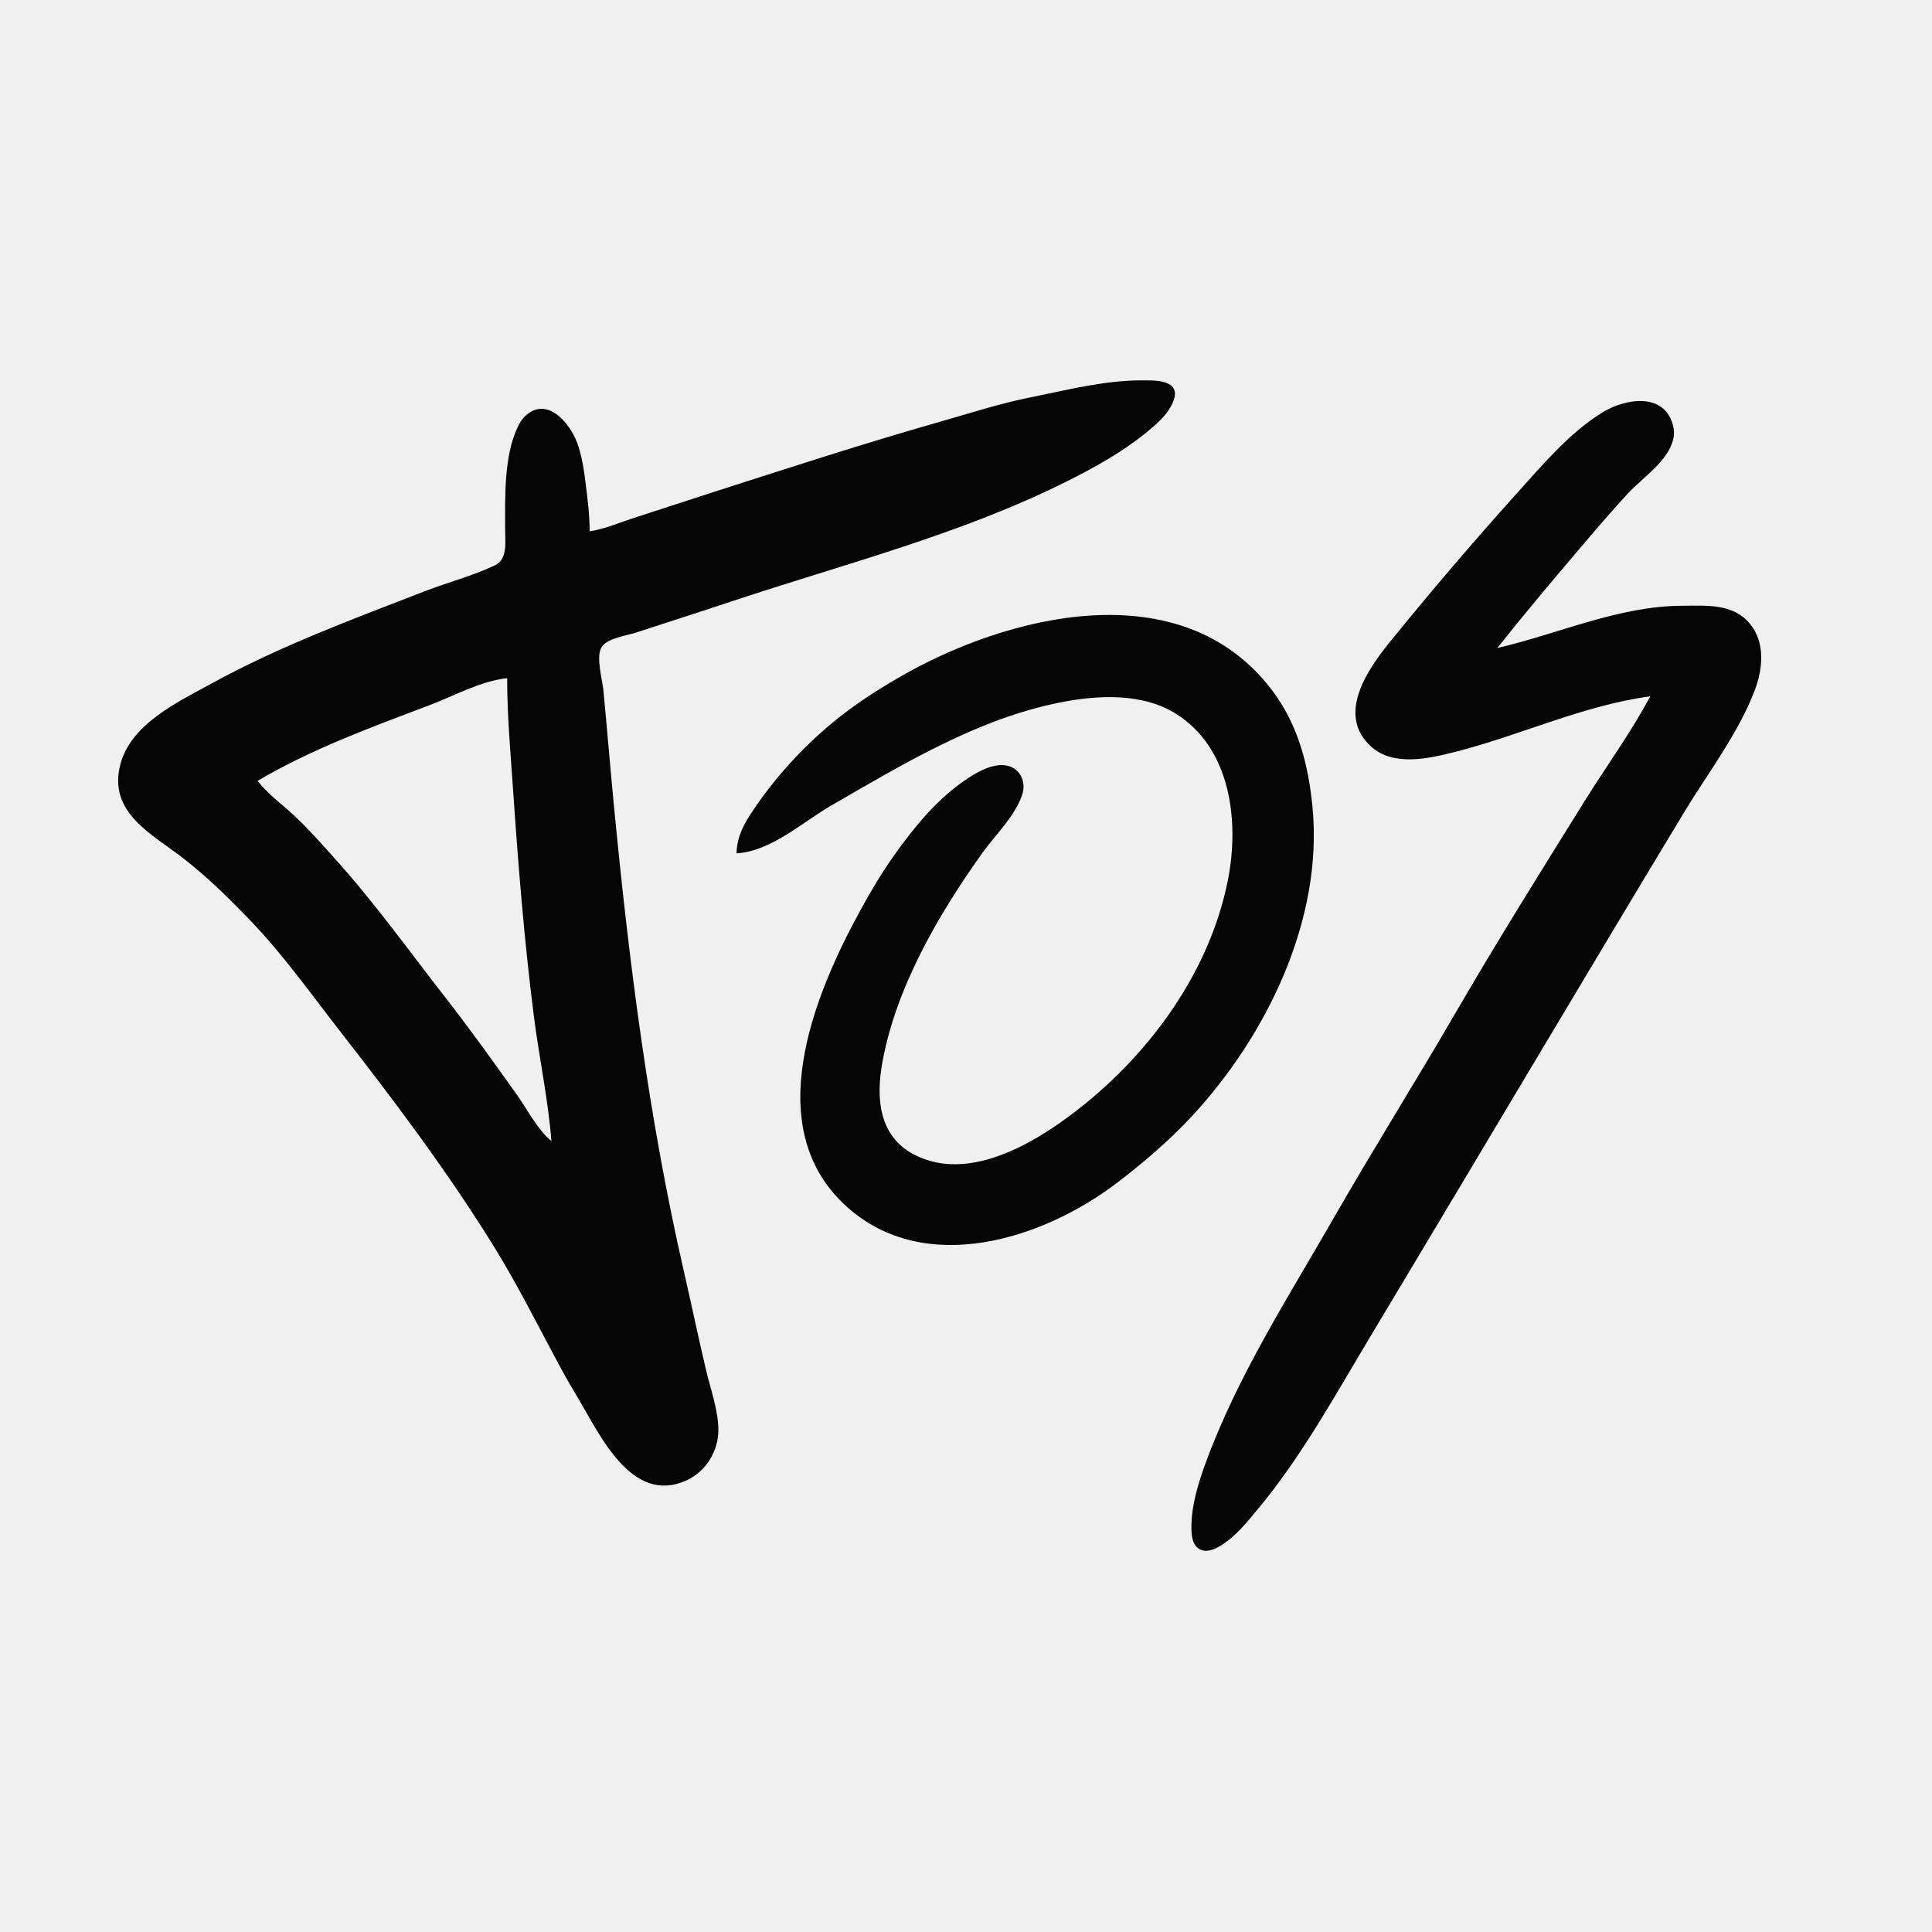
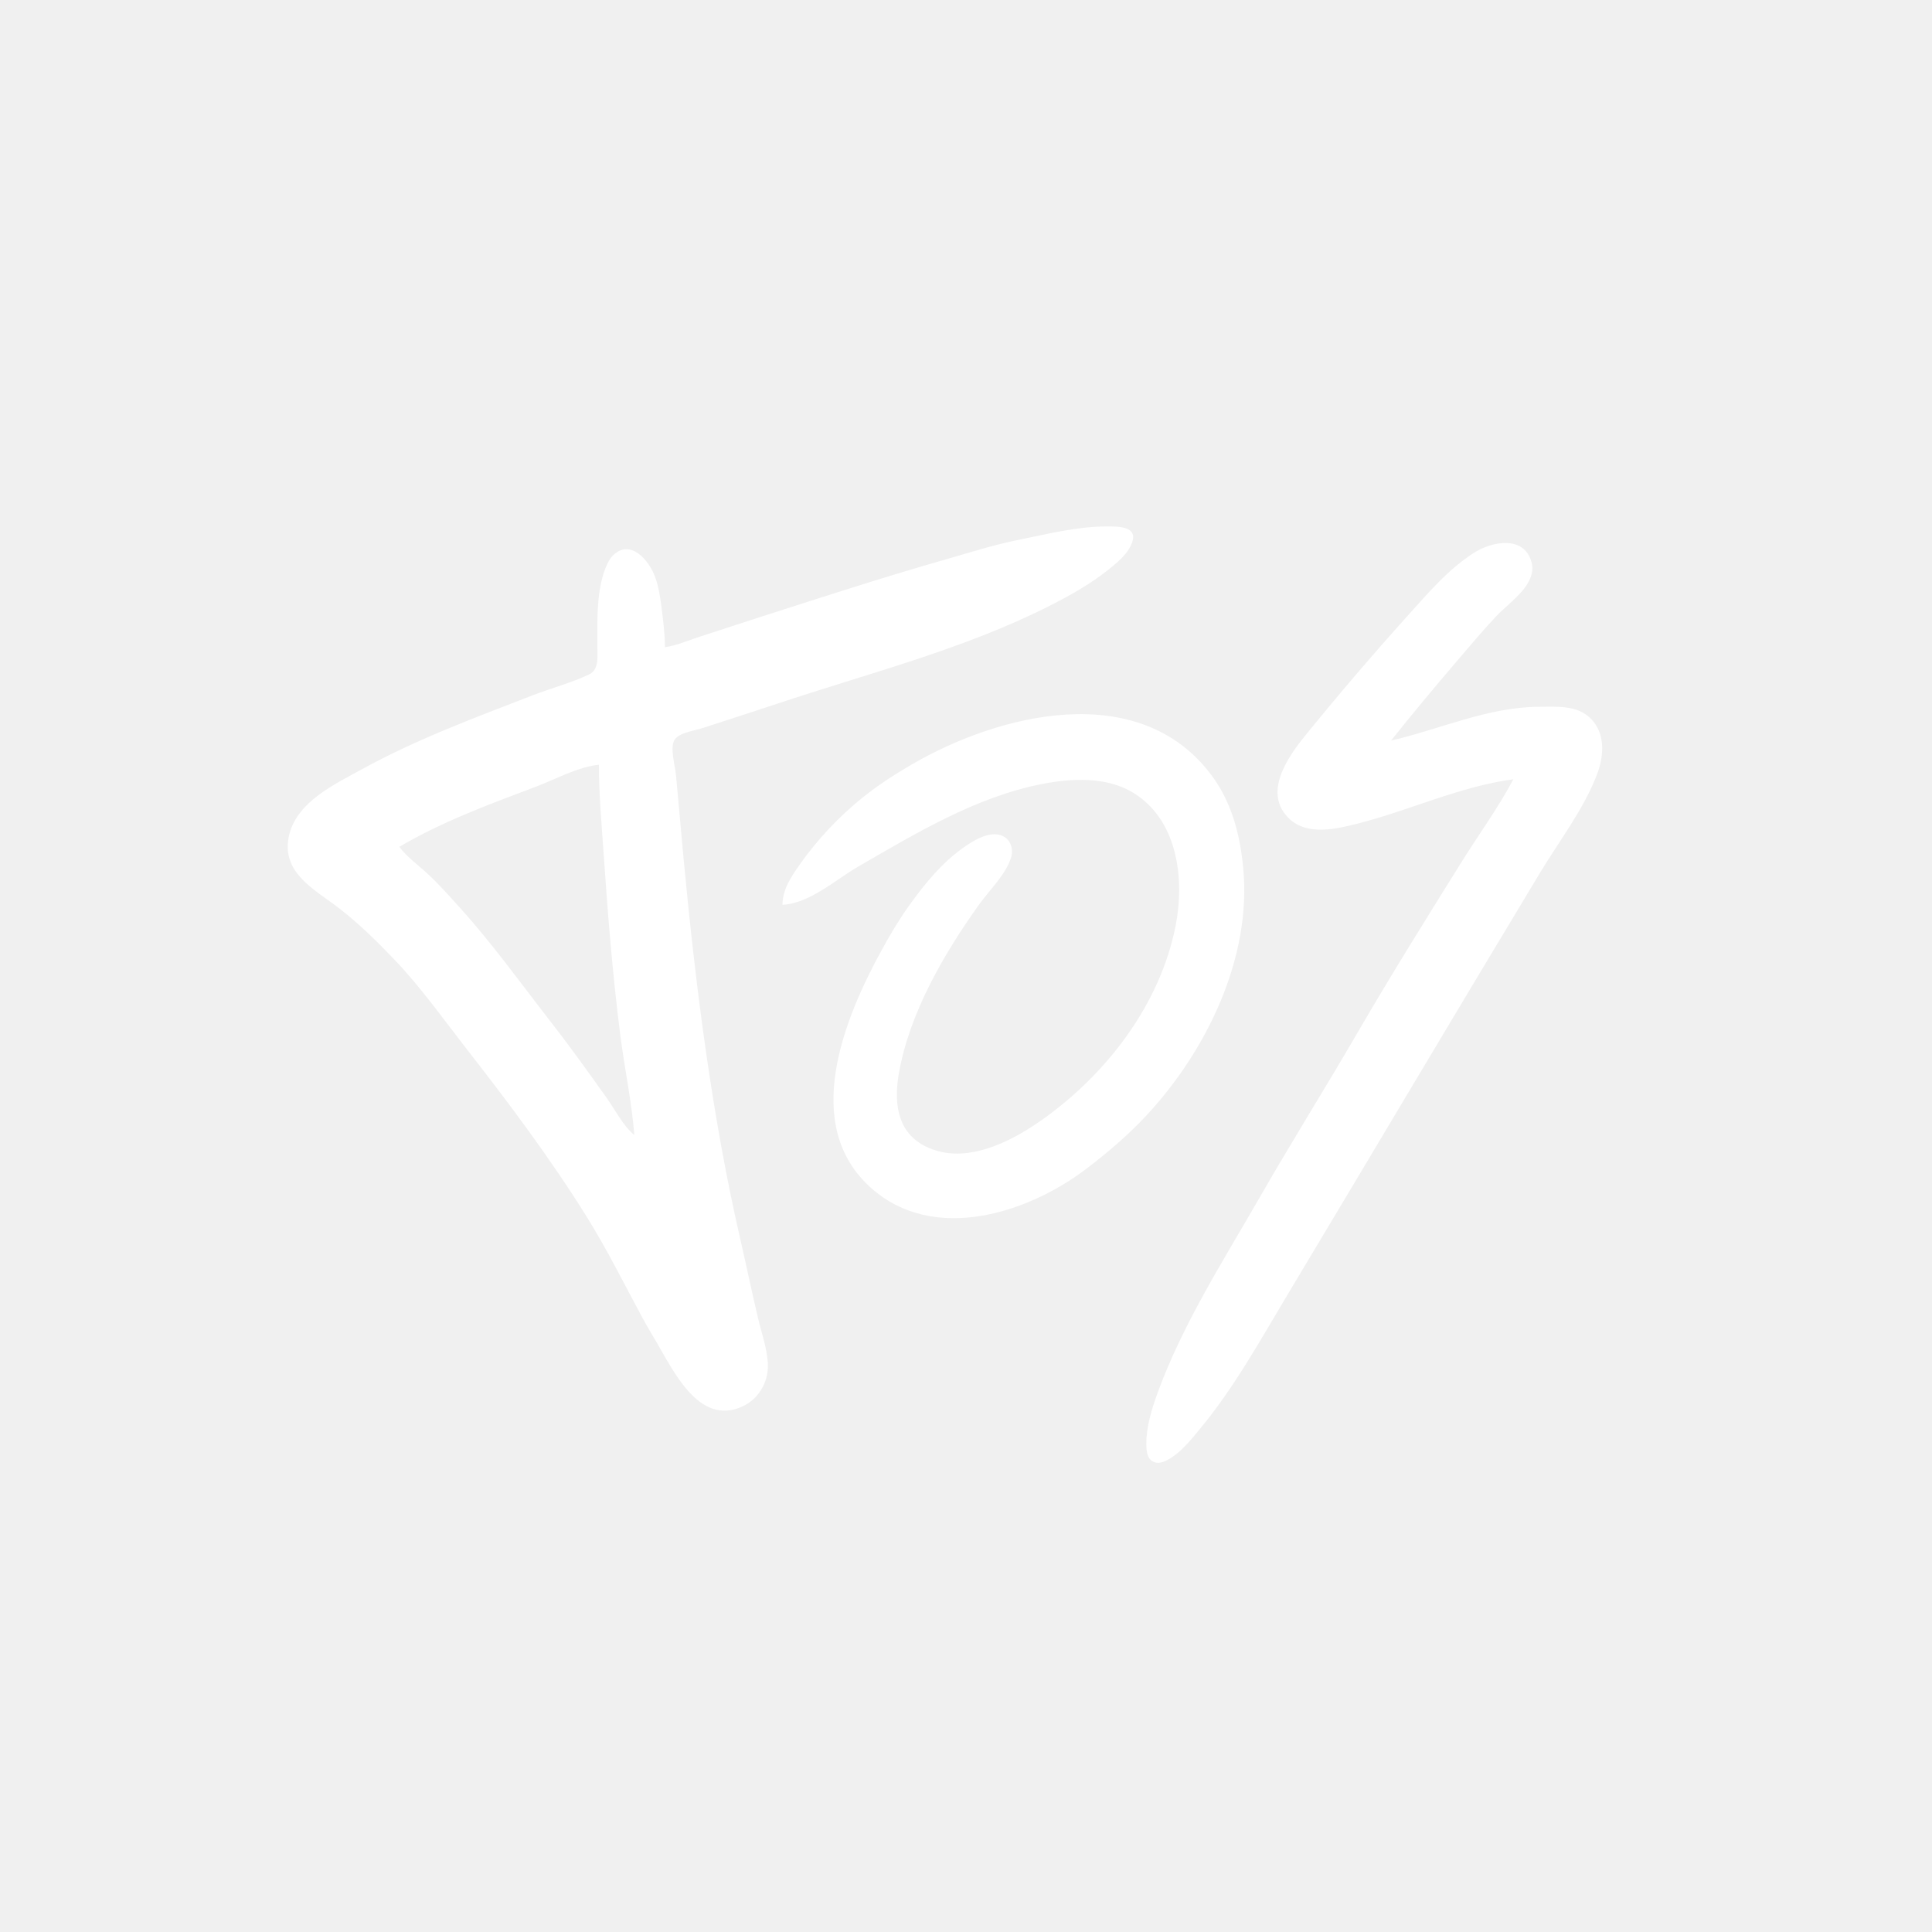
- <svg xmlns="http://www.w3.org/2000/svg" width="100%" height="100%" viewBox="120 138 960 960" version="1.1" xml:space="preserve" style="fill-rule:evenodd;clip-rule:evenodd;stroke-linejoin:round;stroke-miterlimit:2;">
-   <path d="M413,402C420.528,400.888 427.771,397.663 435,395.344C448.35,391.063 461.65,386.626 475,382.344C512.255,370.396 549.372,358.307 587,347.579C601.917,343.326 616.77,338.514 632,335.449C649.892,331.848 668.681,327.007 687,327C693.507,326.997 707.004,326.459 703.153,337C700.632,343.898 694.506,348.937 689,353.388C677.138,362.978 663.6,370.447 650,377.247C597.21,403.642 538.869,418.377 483,437C467.373,442.209 451.665,447.22 436,452.33C431.319,453.857 421.922,455.049 419.028,459.419C415.897,464.147 419.315,475.611 419.83,481C421.58,499.316 423.079,517.672 424.83,536C432.32,614.386 442.2,693.105 459.881,770C463.633,786.314 467.022,802.711 470.884,819C473.108,828.378 476.762,838.3 476.946,848C477.152,858.841 470.917,869.167 461,873.648C434.045,885.83 418.202,851.234 407.397,833C404.651,828.366 401.877,823.736 399.309,819C387.878,797.918 377.27,776.382 364.575,756C341.828,719.481 315.869,684.888 289.424,651C274.991,632.504 261.2,612.983 244.961,596C234.282,584.832 223.219,573.91 211,564.425C195.407,552.322 173.649,541.852 179.761,518C184.954,497.733 208.192,486.925 225,477.694C258.815,459.124 295.093,445.719 331,431.811C342.457,427.373 354.869,424.158 365.952,418.892C372.404,415.826 371,406.99 371,401C371,385.179 370.296,364.566 377.328,350.004C378.14,348.322 379.082,346.69 380.39,345.34C391.283,334.109 402.976,347.802 406.771,358C408.899,363.719 409.944,369.961 410.715,376C411.81,384.58 412.994,393.349 413,402ZM248,526C252.971,532.5 260.02,537.519 266,543.089C273.021,549.63 279.407,556.885 285.83,564C305.749,586.062 323.316,610.565 341.576,634C353.798,649.687 365.327,665.807 376.859,682C382.18,689.472 386.919,699.147 394,705C392.363,684.252 387.92,663.644 385.285,643C380.489,605.421 377.495,567.741 374.91,530C373.655,511.668 372,493.407 372,475C358.916,476.311 345.249,483.956 333,488.576C304.22,499.432 274.555,510.339 248,526ZM940,484C906.617,488.495 875.439,503.41 843,511.626C829.909,514.942 812.233,519.071 801.093,508.787C784.006,493.012 799.551,470.631 810.611,457C831.075,431.78 852.11,407.135 873.831,383C886.401,369.033 899.898,353.06 916,343.066C927.078,336.19 946.531,332.541 951.21,349C951.867,351.313 951.982,353.647 951.467,356C949.05,367.043 936.409,375.143 929.089,383C920.647,392.063 912.611,401.572 904.579,411C890.818,427.151 877.191,443.381 864,460C894.211,453.011 924.482,439.051 956,439C967.998,438.981 981.094,437.692 989.61,448.04C997.228,457.298 995.942,470.534 991.935,481C983.625,502.709 968.544,522.212 956.601,542C904.207,628.814 852.567,716.052 800.4,803C782.921,832.132 766.73,861.77 744.919,888C739.662,894.322 734.068,901.349 727,905.728C724.172,907.48 720.452,909.436 717.055,908.218C712.394,906.546 712.036,901.197 712.005,897C711.924,886.315 715.412,874.967 719.053,865C734.761,822.006 760.144,782.558 782.85,743C802.537,708.703 823.564,675.202 843.424,641C863.992,605.581 885.77,570.768 907.424,536C918.181,518.728 930.44,501.959 940,484ZM486,562C486.086,552.388 491.34,544.665 496.721,537C507.587,521.52 521.248,507.025 536,495.2C545.476,487.604 555.516,481.133 566,475.012C620.661,443.098 707.288,421.712 752.1,481C765.021,498.094 770.145,518.081 772.17,539C777.584,594.954 749.349,652.806 711.911,693C700.739,704.994 688.021,715.826 675,725.764C638.343,753.742 579.835,772.491 541,737.826C497.203,698.733 524.282,632.631 547.694,590C552.782,580.736 558.155,571.611 564.291,563C574.084,549.257 585.022,535.751 599,526.039C604.439,522.26 612.064,517.606 619,518.229C626.59,518.911 630.189,526.2 627.891,533C624.243,543.794 614.516,552.861 608,562C586.288,592.451 565.167,628.683 558.424,666C555.279,683.408 556.511,702.31 574,711.601C577.413,713.414 581.224,714.747 585,715.547C606.46,720.094 630.005,707.697 647,695.706C687.152,667.376 720.586,624.001 730.196,575C735.894,545.946 731.581,509.453 704,492.468C687.31,482.19 665.397,483.381 647,487.001C605.967,495.074 568.786,517.618 533,538.284C518.901,546.426 502.966,561.12 486,562Z" style="fill:#050505;" />
+ <svg xmlns="http://www.w3.org/2000/svg" width="100%" height="100%" viewBox="0 0 1200 1200" version="1.1" xml:space="preserve" style="fill-rule:evenodd;clip-rule:evenodd;stroke-linejoin:round;stroke-miterlimit:2;">
+   <path d="M413,402C420.528,400.888 427.771,397.663 435,395.344C448.35,391.063 461.65,386.626 475,382.344C512.255,370.396 549.372,358.307 587,347.579C601.917,343.326 616.77,338.514 632,335.449C649.892,331.848 668.681,327.007 687,327C693.507,326.997 707.004,326.459 703.153,337C700.632,343.898 694.506,348.937 689,353.388C677.138,362.978 663.6,370.447 650,377.247C597.21,403.642 538.869,418.377 483,437C467.373,442.209 451.665,447.22 436,452.33C431.319,453.857 421.922,455.049 419.028,459.419C415.897,464.147 419.315,475.611 419.83,481C421.58,499.316 423.079,517.672 424.83,536C432.32,614.386 442.2,693.105 459.881,770C463.633,786.314 467.022,802.711 470.884,819C473.108,828.378 476.762,838.3 476.946,848C477.152,858.841 470.917,869.167 461,873.648C434.045,885.83 418.202,851.234 407.397,833C404.651,828.366 401.877,823.736 399.309,819C387.878,797.918 377.27,776.382 364.575,756C341.828,719.481 315.869,684.888 289.424,651C274.991,632.504 261.2,612.983 244.961,596C234.282,584.832 223.219,573.91 211,564.425C195.407,552.322 173.649,541.852 179.761,518C184.954,497.733 208.192,486.925 225,477.694C258.815,459.124 295.093,445.719 331,431.811C342.457,427.373 354.869,424.158 365.952,418.892C372.404,415.826 371,406.99 371,401C371,385.179 370.296,364.566 377.328,350.004C378.14,348.322 379.082,346.69 380.39,345.34C391.283,334.109 402.976,347.802 406.771,358C408.899,363.719 409.944,369.961 410.715,376C411.81,384.58 412.994,393.349 413,402ZM248,526C252.971,532.5 260.02,537.519 266,543.089C273.021,549.63 279.407,556.885 285.83,564C305.749,586.062 323.316,610.565 341.576,634C353.798,649.687 365.327,665.807 376.859,682C382.18,689.472 386.919,699.147 394,705C392.363,684.252 387.92,663.644 385.285,643C380.489,605.421 377.495,567.741 374.91,530C373.655,511.668 372,493.407 372,475C358.916,476.311 345.249,483.956 333,488.576C304.22,499.432 274.555,510.339 248,526ZM940,484C906.617,488.495 875.439,503.41 843,511.626C829.909,514.942 812.233,519.071 801.093,508.787C784.006,493.012 799.551,470.631 810.611,457C831.075,431.78 852.11,407.135 873.831,383C886.401,369.033 899.898,353.06 916,343.066C927.078,336.19 946.531,332.541 951.21,349C951.867,351.313 951.982,353.647 951.467,356C949.05,367.043 936.409,375.143 929.089,383C920.647,392.063 912.611,401.572 904.579,411C890.818,427.151 877.191,443.381 864,460C894.211,453.011 924.482,439.051 956,439C967.998,438.981 981.094,437.692 989.61,448.04C997.228,457.298 995.942,470.534 991.935,481C983.625,502.709 968.544,522.212 956.601,542C904.207,628.814 852.567,716.052 800.4,803C782.921,832.132 766.73,861.77 744.919,888C739.662,894.322 734.068,901.349 727,905.728C724.172,907.48 720.452,909.436 717.055,908.218C712.394,906.546 712.036,901.197 712.005,897C711.924,886.315 715.412,874.967 719.053,865C734.761,822.006 760.144,782.558 782.85,743C802.537,708.703 823.564,675.202 843.424,641C863.992,605.581 885.77,570.768 907.424,536C918.181,518.728 930.44,501.959 940,484ZM486,562C486.086,552.388 491.34,544.665 496.721,537C507.587,521.52 521.248,507.025 536,495.2C545.476,487.604 555.516,481.133 566,475.012C620.661,443.098 707.288,421.712 752.1,481C765.021,498.094 770.145,518.081 772.17,539C777.584,594.954 749.349,652.806 711.911,693C700.739,704.994 688.021,715.826 675,725.764C638.343,753.742 579.835,772.491 541,737.826C497.203,698.733 524.282,632.631 547.694,590C552.782,580.736 558.155,571.611 564.291,563C574.084,549.257 585.022,535.751 599,526.039C604.439,522.26 612.064,517.606 619,518.229C626.59,518.911 630.189,526.2 627.891,533C624.243,543.794 614.516,552.861 608,562C586.288,592.451 565.167,628.683 558.424,666C555.279,683.408 556.511,702.31 574,711.601C577.413,713.414 581.224,714.747 585,715.547C606.46,720.094 630.005,707.697 647,695.706C687.152,667.376 720.586,624.001 730.196,575C735.894,545.946 731.581,509.453 704,492.468C687.31,482.19 665.397,483.381 647,487.001C605.967,495.074 568.786,517.618 533,538.284C518.901,546.426 502.966,561.12 486,562Z" style="fill:white;" />
</svg>
